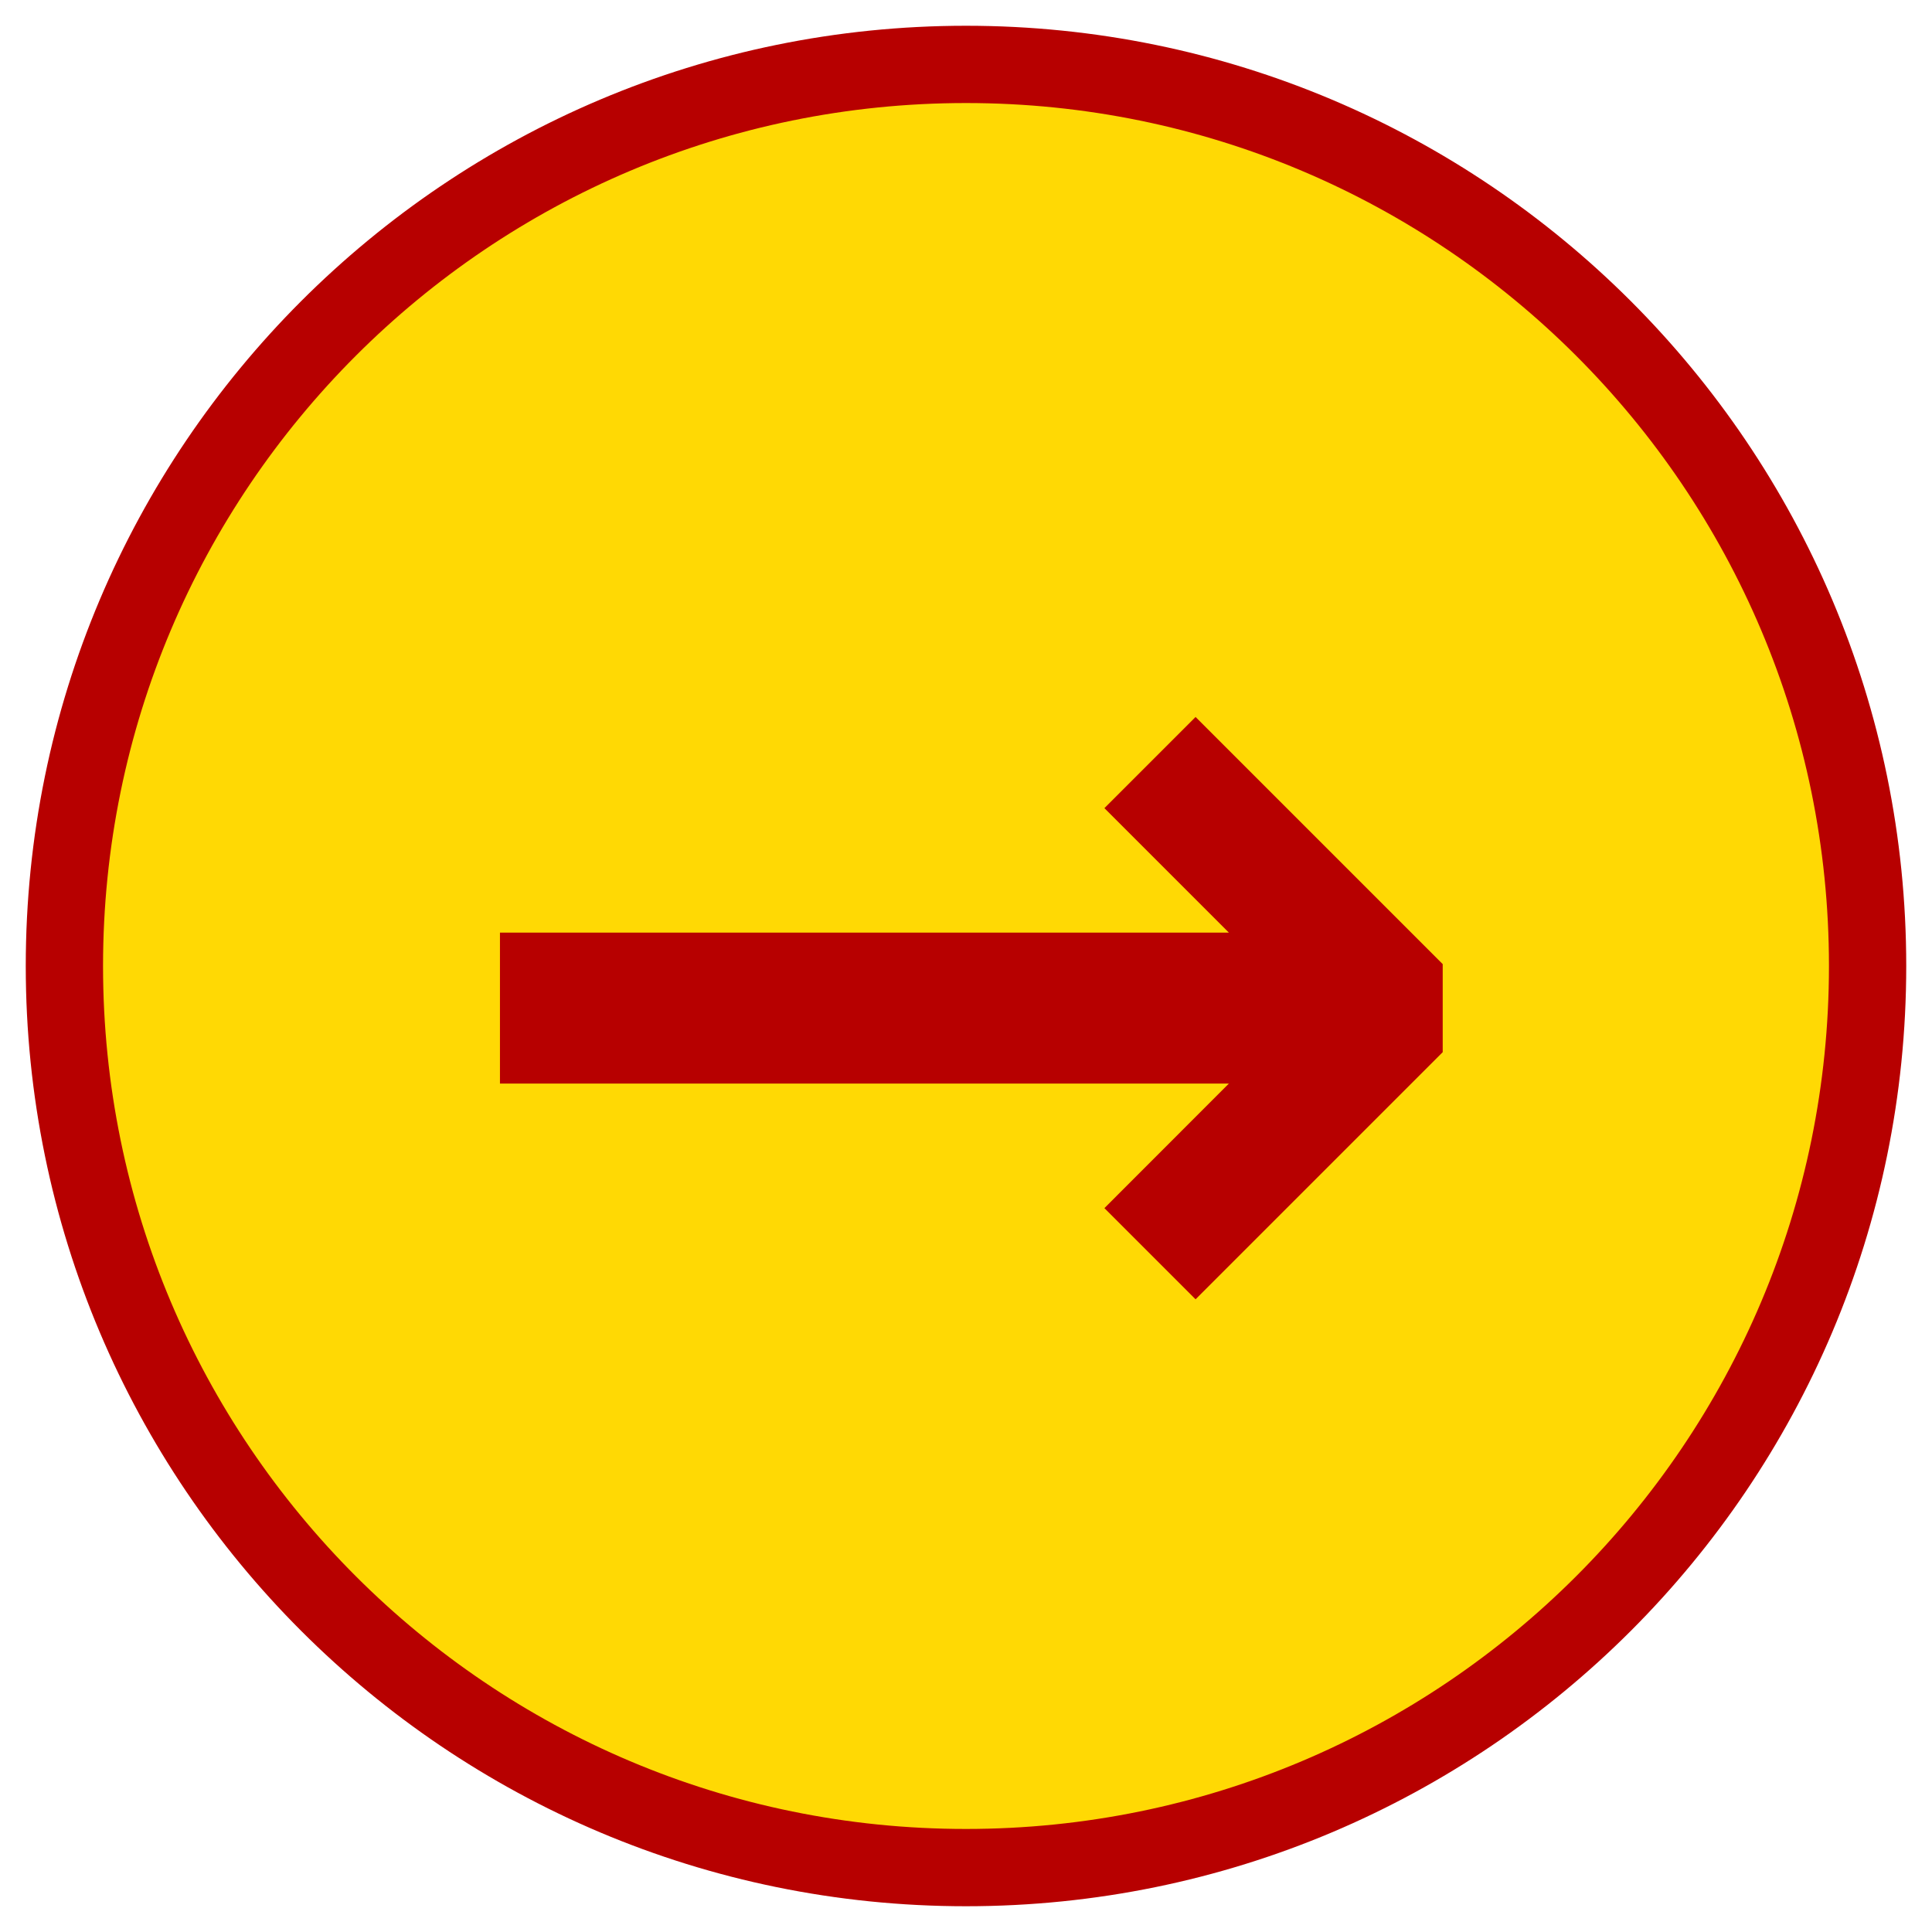
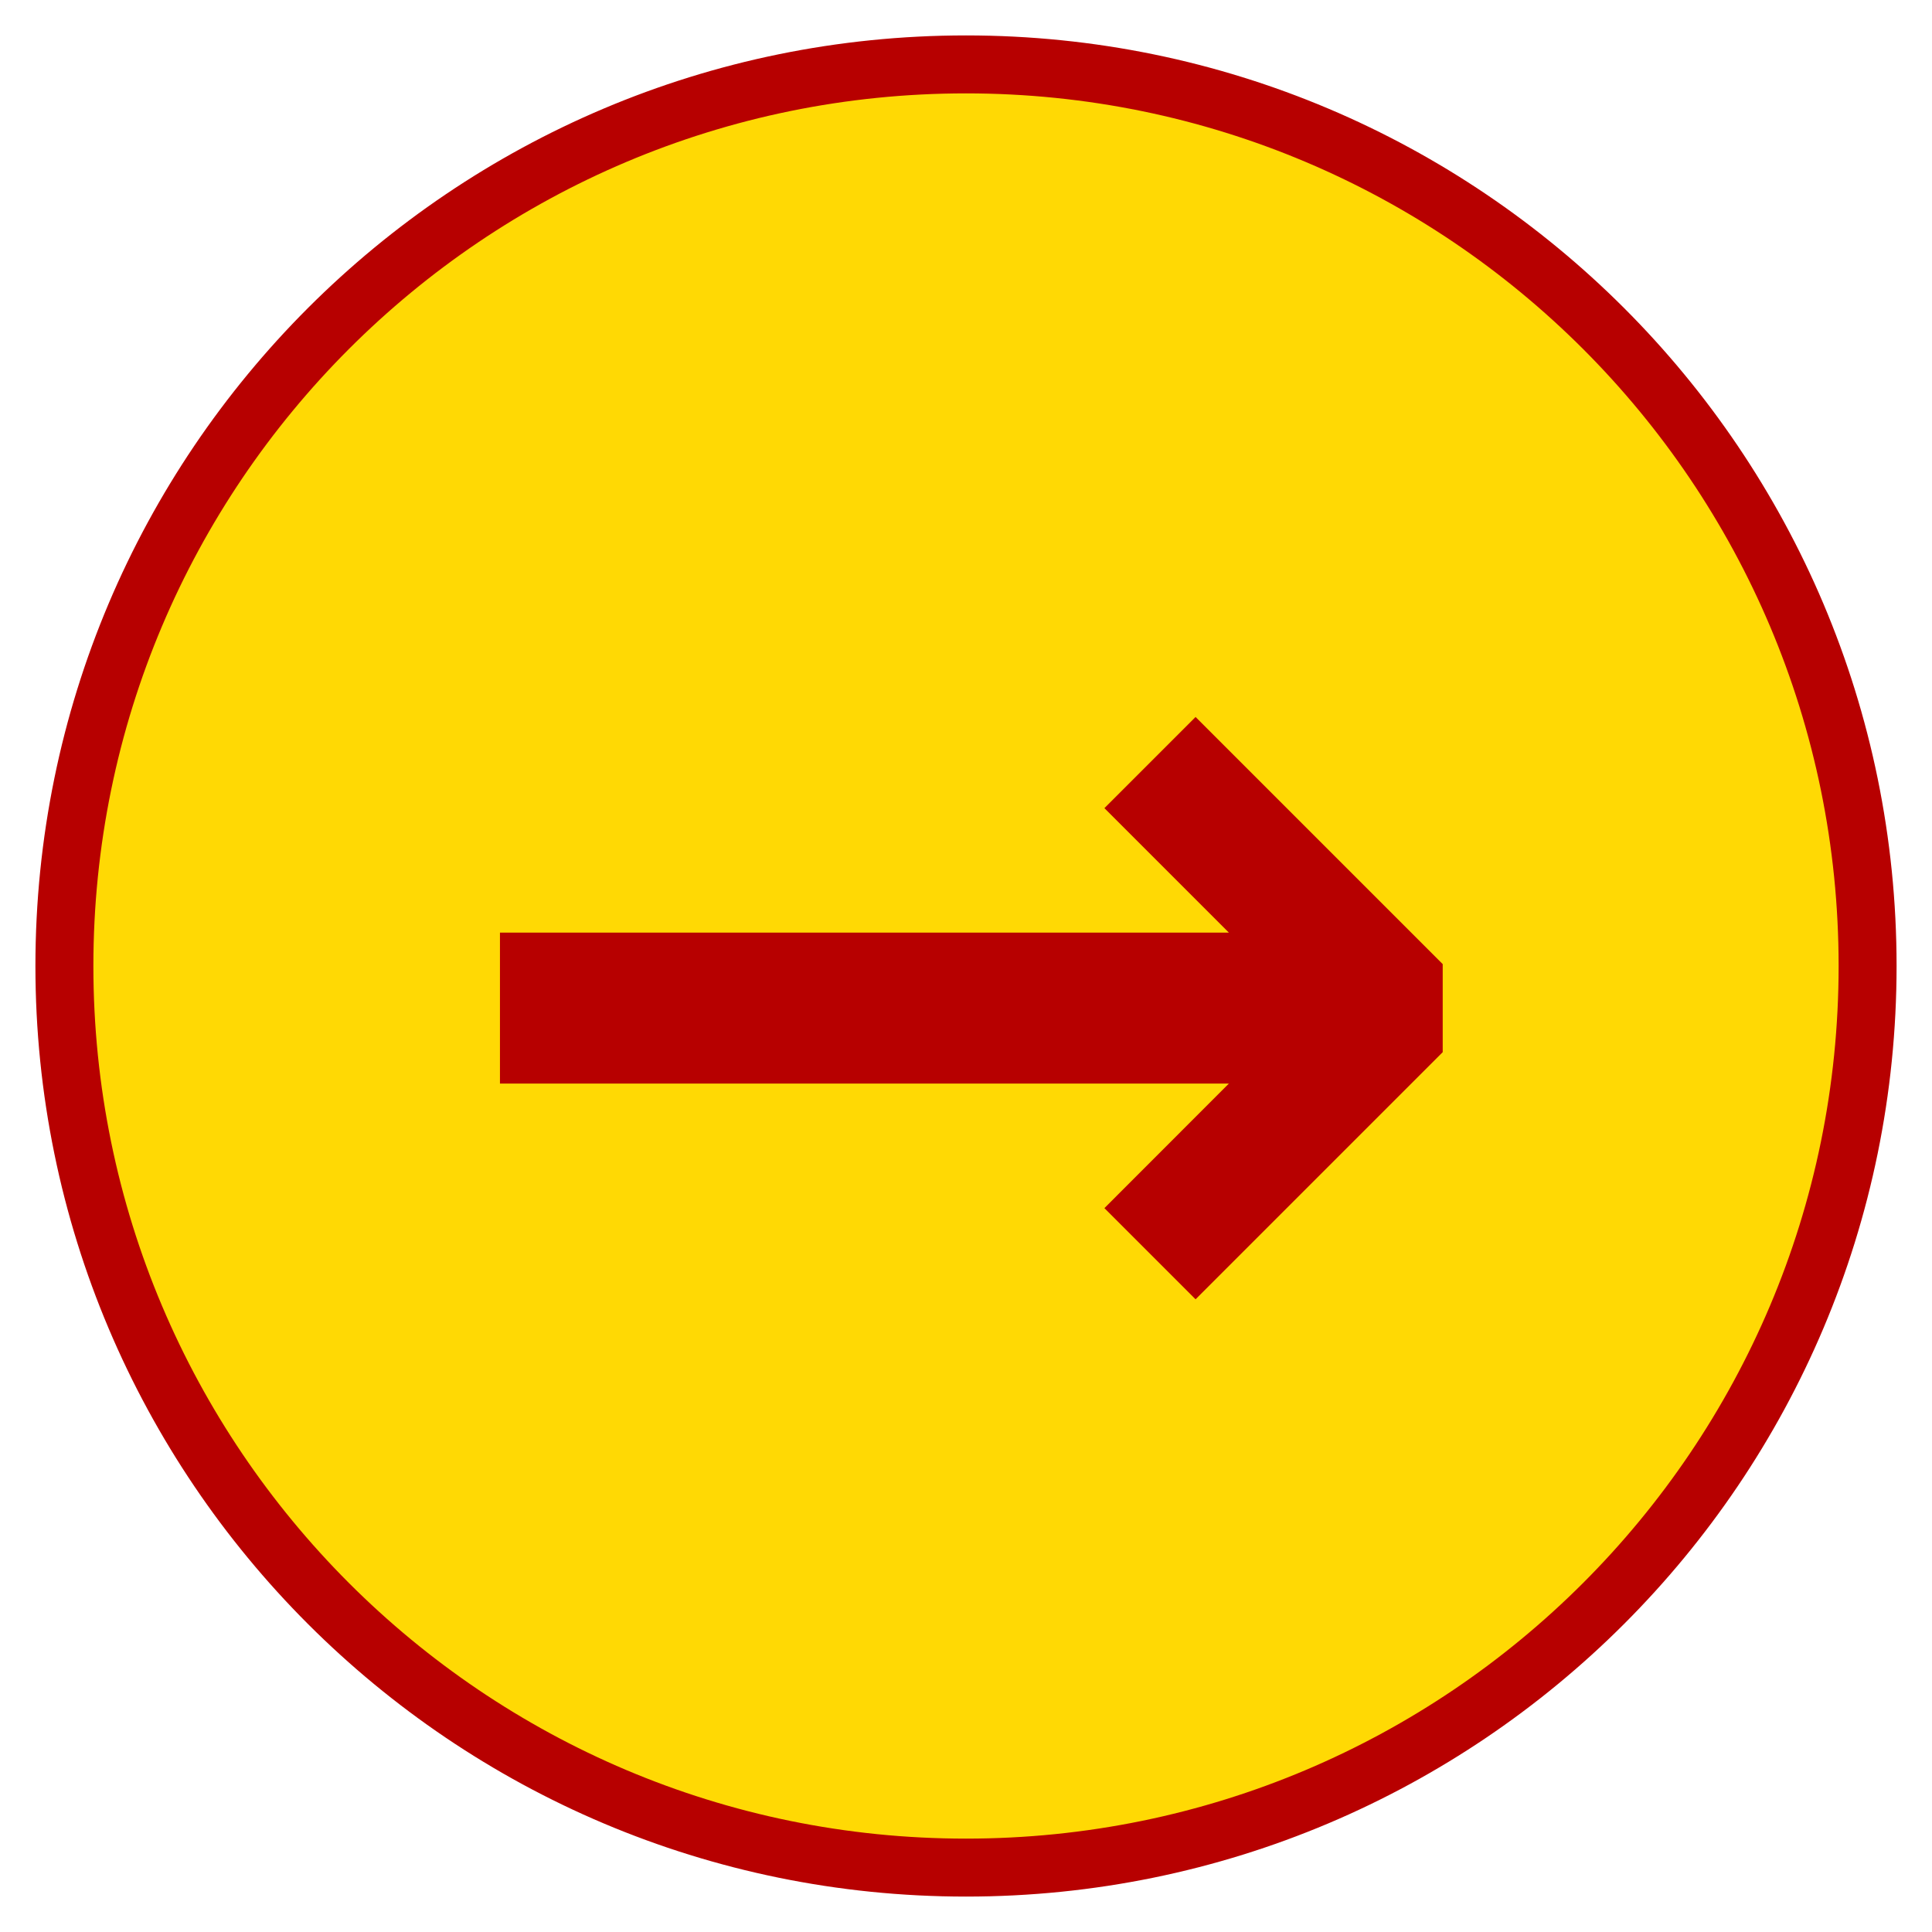
<svg xmlns="http://www.w3.org/2000/svg" xml:space="preserve" style="shape-rendering:geometricPrecision; text-rendering:geometricPrecision; image-rendering:optimizeQuality; fill-rule:evenodd; clip-rule:evenodd" viewBox="0 0 300 300">
  <g id="HM3">
-     <circle style="stroke: rgb(183,0,0); stroke-width: 12; stroke-dasharray: none; stroke-linecap: butt; stroke-dashoffset: 0; stroke-linejoin: miter; stroke-miterlimit: 4; fill: rgb(255,217,4); fill-rule: nonzero; opacity: 1;" vector-effect="non-scaling-stroke" cx="150" cy="150" r="140" />
+     <circle style="stroke: rgb(183,0,0); stroke-width: 3%; stroke-dasharray: none; stroke-linecap: butt; stroke-dashoffset: 0; stroke-linejoin: miter; stroke-miterlimit: 4; fill: rgb(255,217,4); fill-rule: nonzero; opacity: 1;" vector-effect="non-scaling-stroke" cx="150" cy="150" r="140" />
    <text x="50%" y="50%" text-anchor="middle" dominant-baseline="central" font-family="Amasis MT Medium" font-size="200" font-style="normal" font-weight="700" style="stroke: none; fill: rgb(183,0,0);">→</text>
  </g>
</svg>
